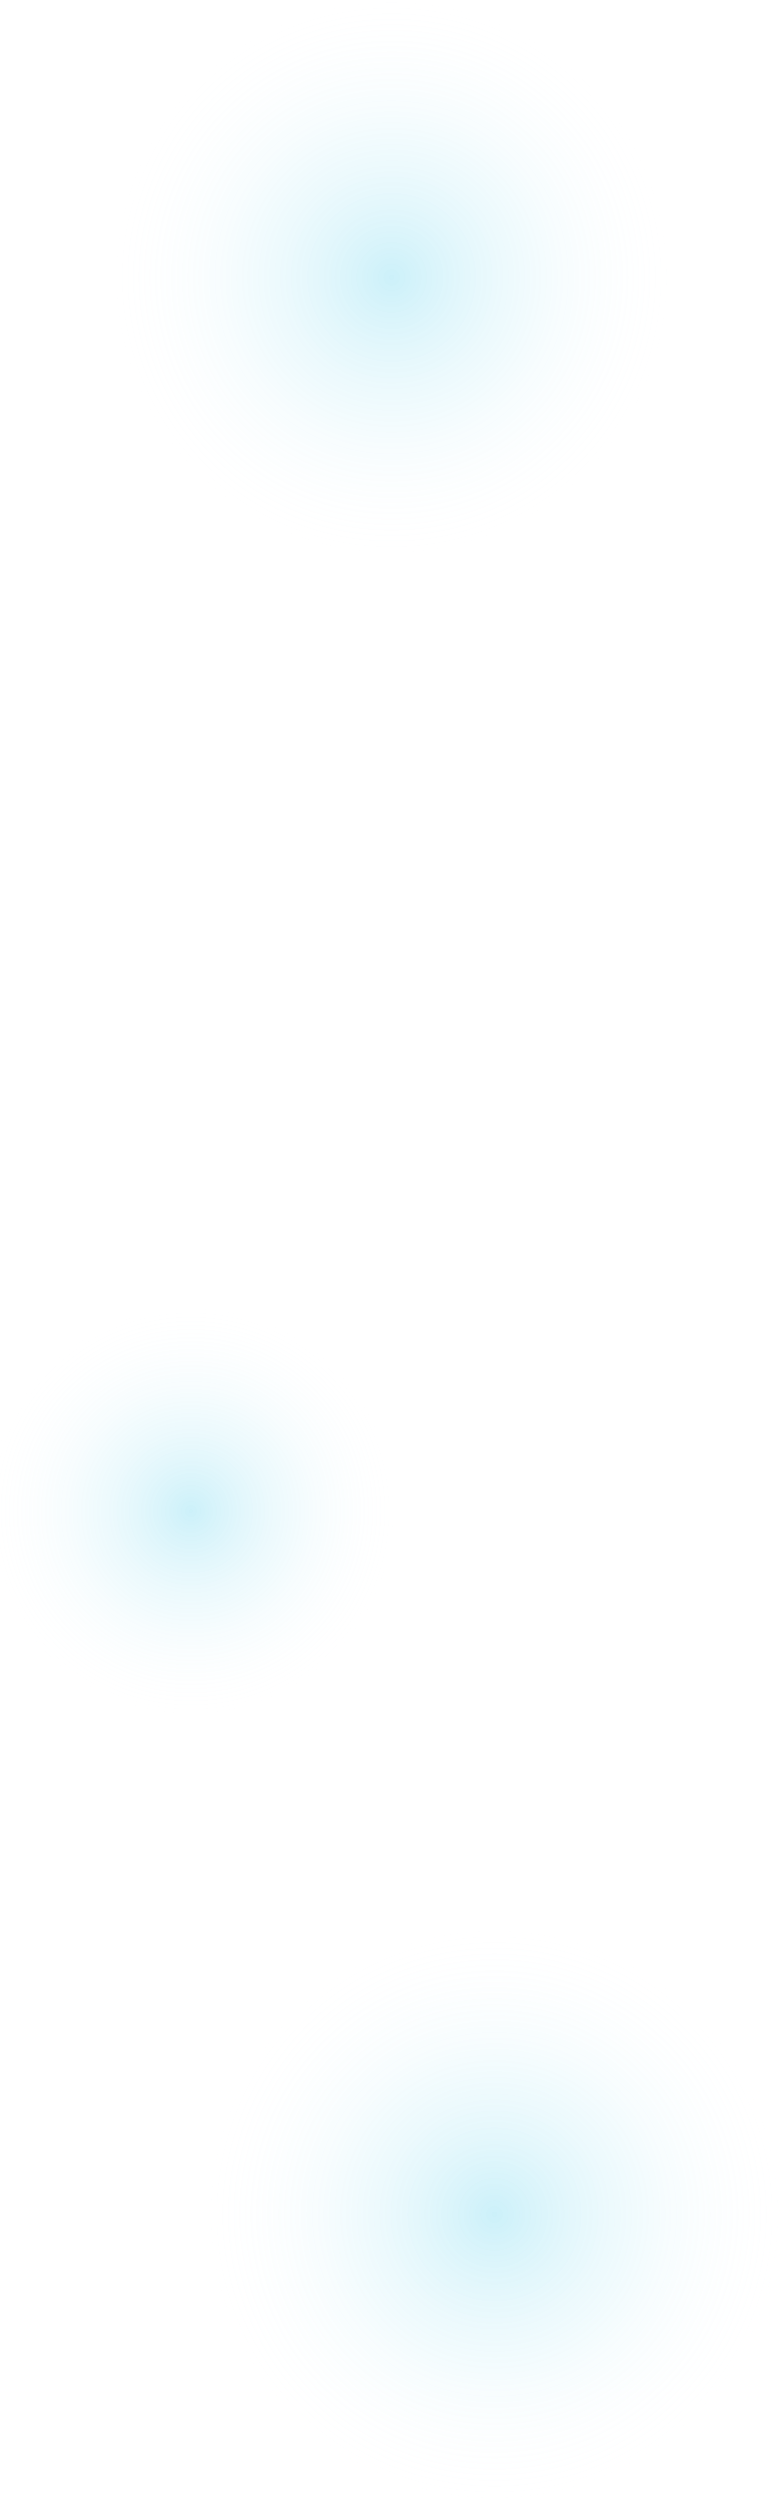
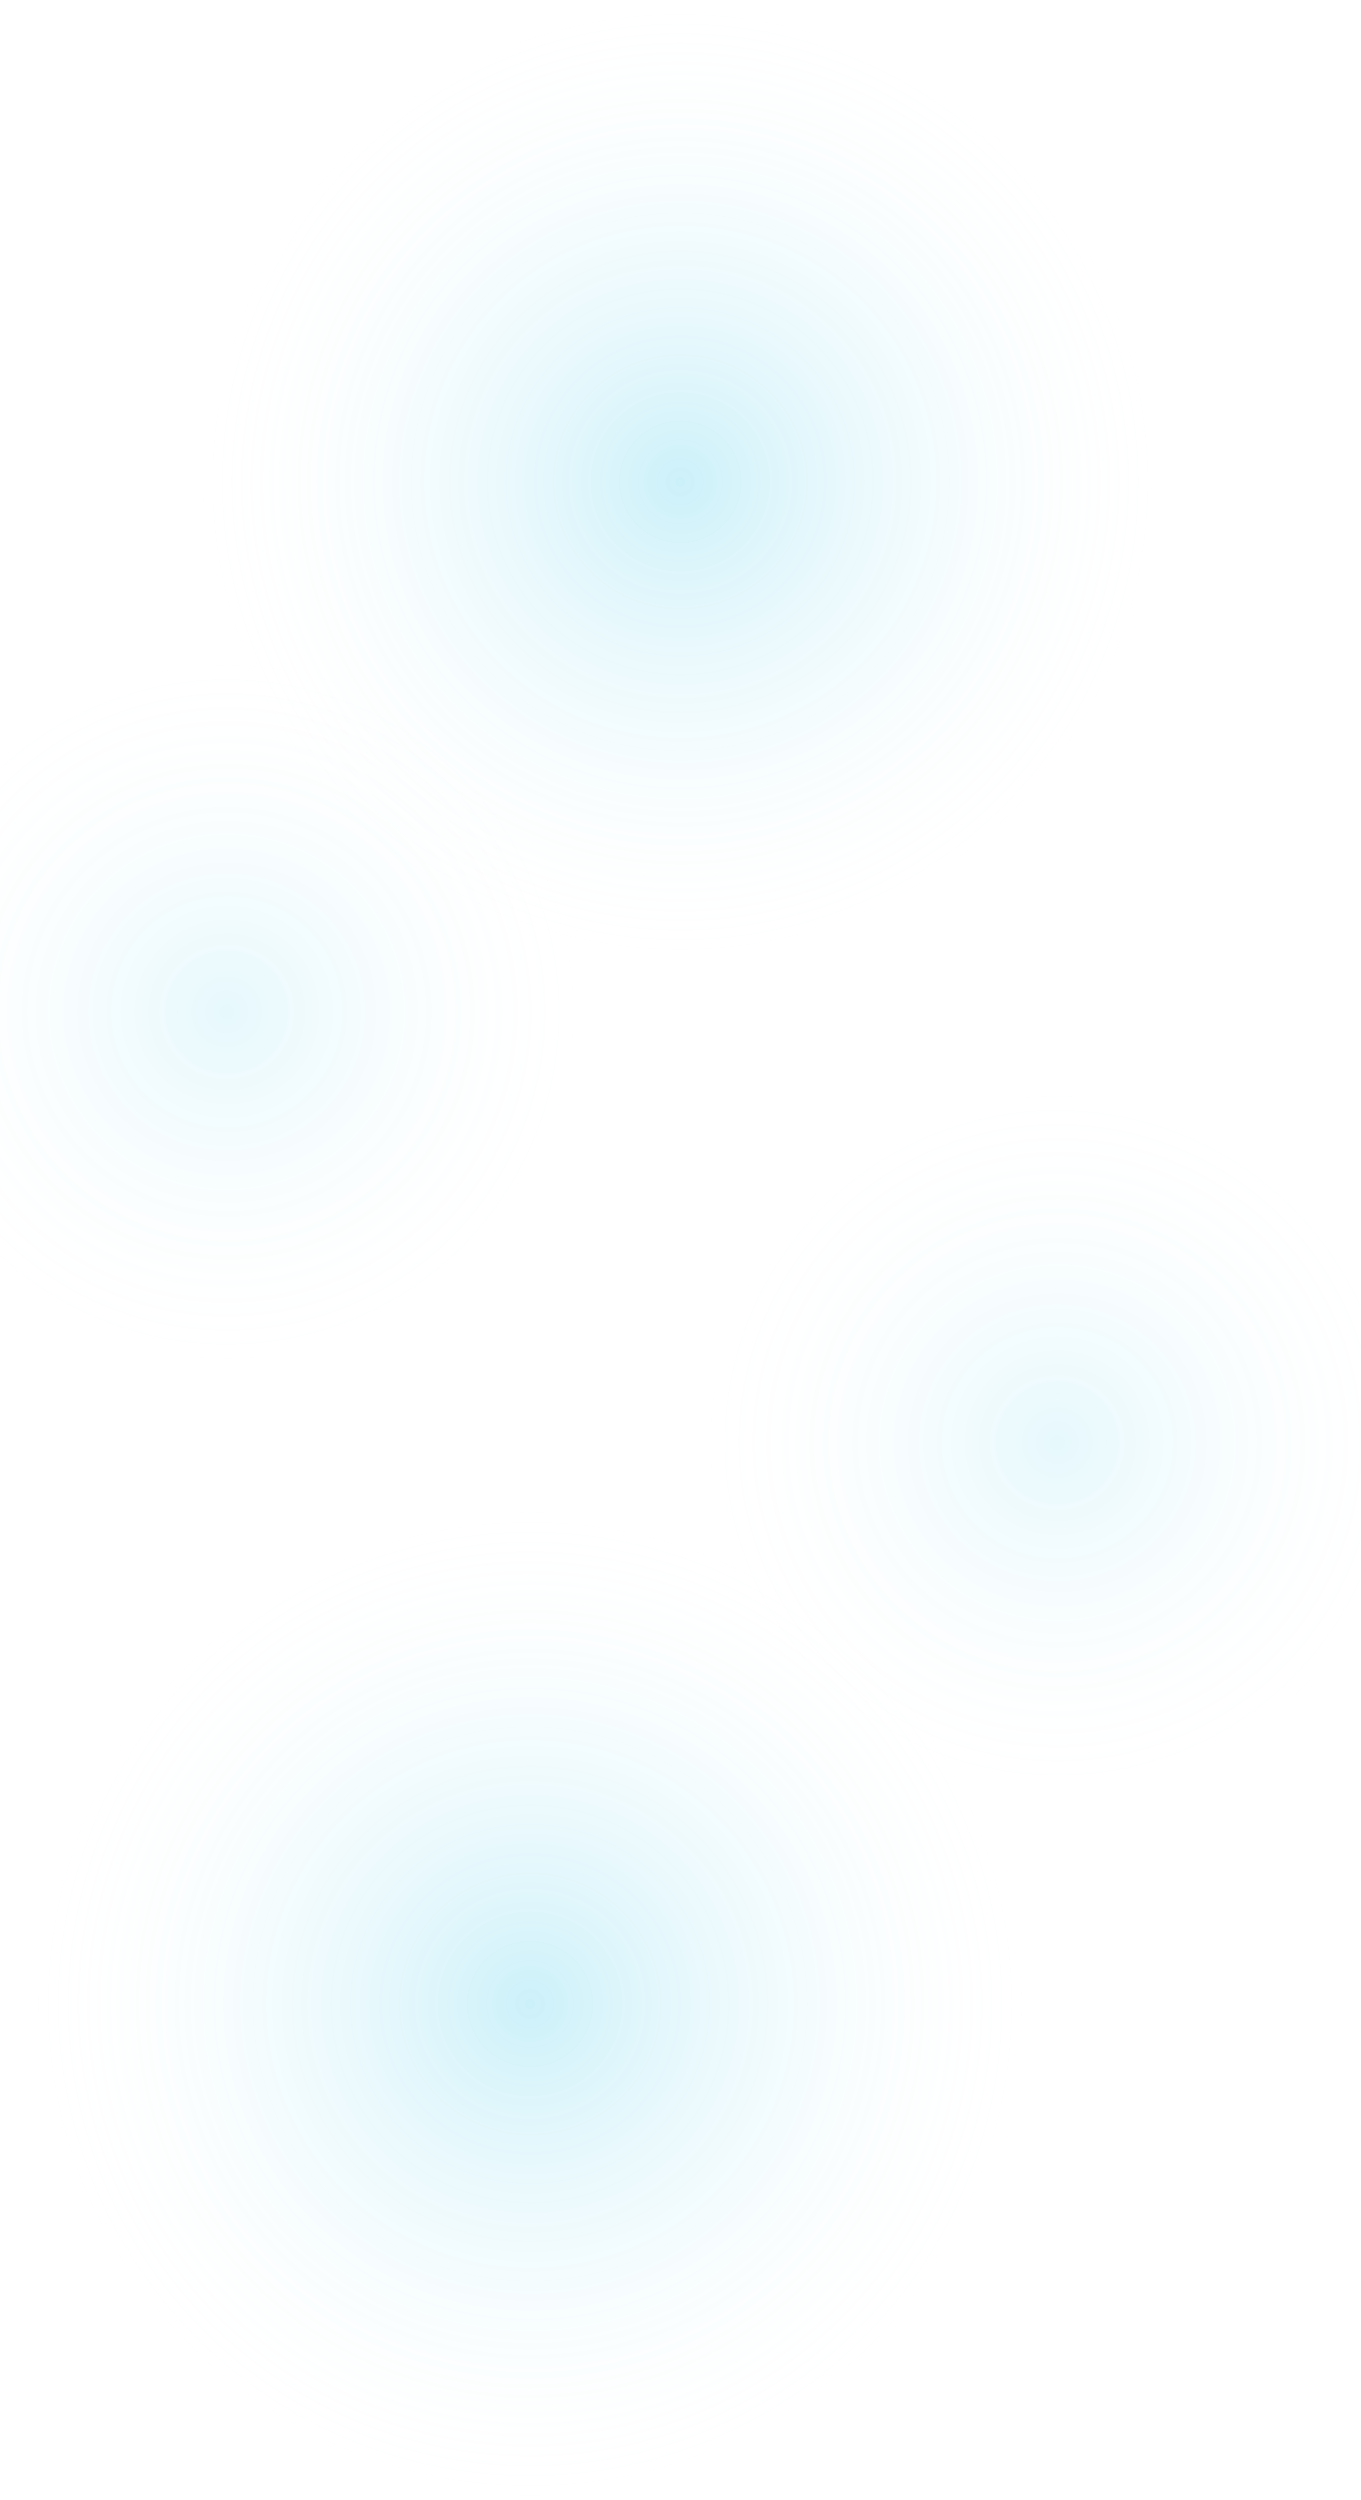
- <svg xmlns="http://www.w3.org/2000/svg" width="478" height="1532" viewBox="0 0 478 1532" fill="none">
-   <circle opacity="0.2" cx="175" cy="175" r="175" transform="matrix(-1 0 0 1 478 1182)" fill="url(#paint0_radial_35_1185)" />
-   <circle opacity="0.2" cx="125" cy="125" r="125" transform="matrix(-1 0 0 1 242 801)" fill="url(#paint1_radial_35_1185)" />
-   <circle opacity="0.2" cx="170" cy="170" r="170" transform="matrix(-1 0 0 1 410 0)" fill="url(#paint2_radial_35_1185)" />
+ <svg xmlns="http://www.w3.org/2000/svg" width="480" height="882" viewBox="0 0 480 882" fill="none">
+   <circle opacity="0.2" cx="175" cy="175" r="175" transform="matrix(-1 0 0 1 362 532)" fill="url(#paint0_radial_35_1185)" />
+   <circle opacity="0.1" cx="125" cy="125" r="125" transform="matrix(-1 0 0 1 498 384)" fill="url(#paint1_radial_35_1185)" />
+   <circle opacity="0.1" cx="125" cy="125" r="125" transform="matrix(-1 0 0 1 205 232)" fill="url(#paint2_radial_35_1185)" />
+   <circle opacity="0.2" cx="170" cy="170" r="170" transform="matrix(-1 0 0 1 410 0)" fill="url(#paint3_radial_35_1185)" />
  <defs>
    <radialGradient id="paint0_radial_35_1185" cx="0" cy="0" r="1" gradientUnits="userSpaceOnUse" gradientTransform="translate(175 175) rotate(90) scale(175)">
      <stop stop-color="#00B7E3" />
      <stop offset="1" stop-color="#f8fafc" stop-opacity="0" />
    </radialGradient>
    <radialGradient id="paint1_radial_35_1185" cx="0" cy="0" r="1" gradientUnits="userSpaceOnUse" gradientTransform="translate(125 125) rotate(90) scale(125)">
      <stop stop-color="#00B7E3" />
      <stop offset="1" stop-color="#f8fafc" stop-opacity="0" />
    </radialGradient>
-     <radialGradient id="paint2_radial_35_1185" cx="0" cy="0" r="1" gradientUnits="userSpaceOnUse" gradientTransform="translate(170 170) rotate(90) scale(170)">
+     <radialGradient id="paint2_radial_35_1185" cx="0" cy="0" r="1" gradientUnits="userSpaceOnUse" gradientTransform="translate(125 125) rotate(90) scale(125)">
+       <stop stop-color="#00B7E3" />
+       <stop offset="1" stop-color="#f8fafc" stop-opacity="0" />
+     </radialGradient>
+     <radialGradient id="paint3_radial_35_1185" cx="0" cy="0" r="1" gradientUnits="userSpaceOnUse" gradientTransform="translate(170 170) rotate(90) scale(170)">
      <stop stop-color="#00B7E3" />
      <stop offset="1" stop-color="#f8fafc" stop-opacity="0" />
    </radialGradient>
  </defs>
</svg>
